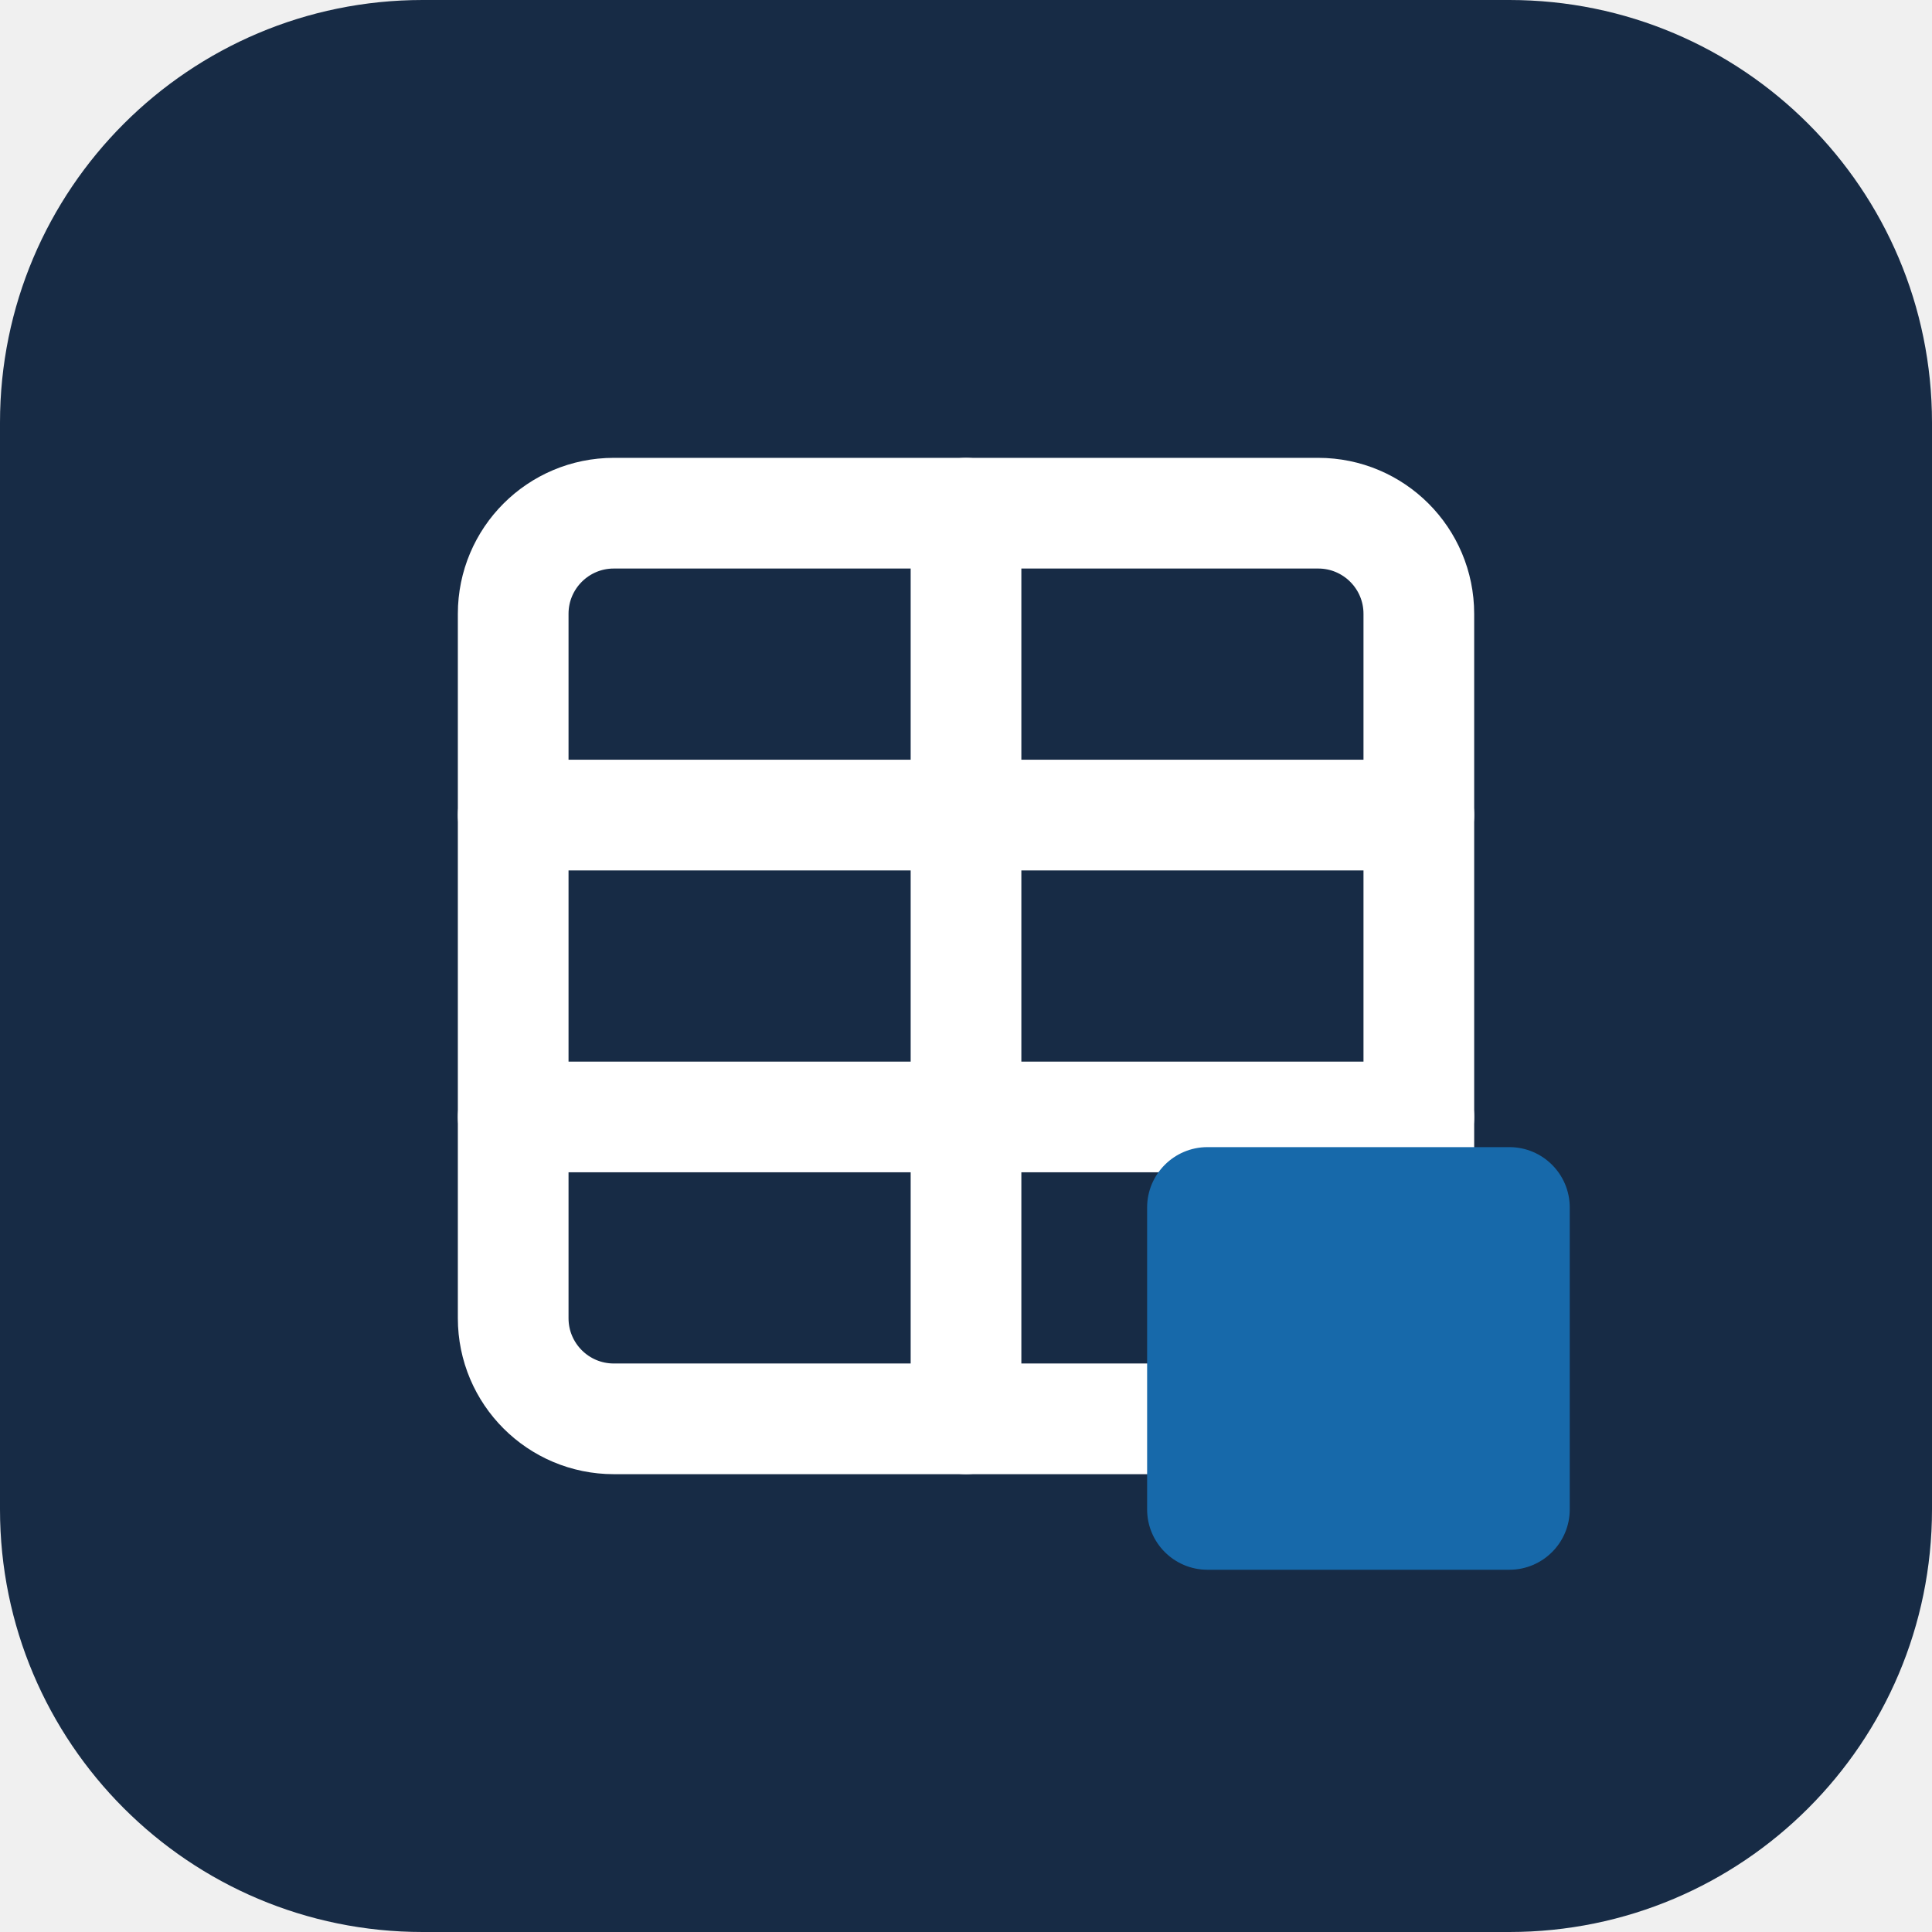
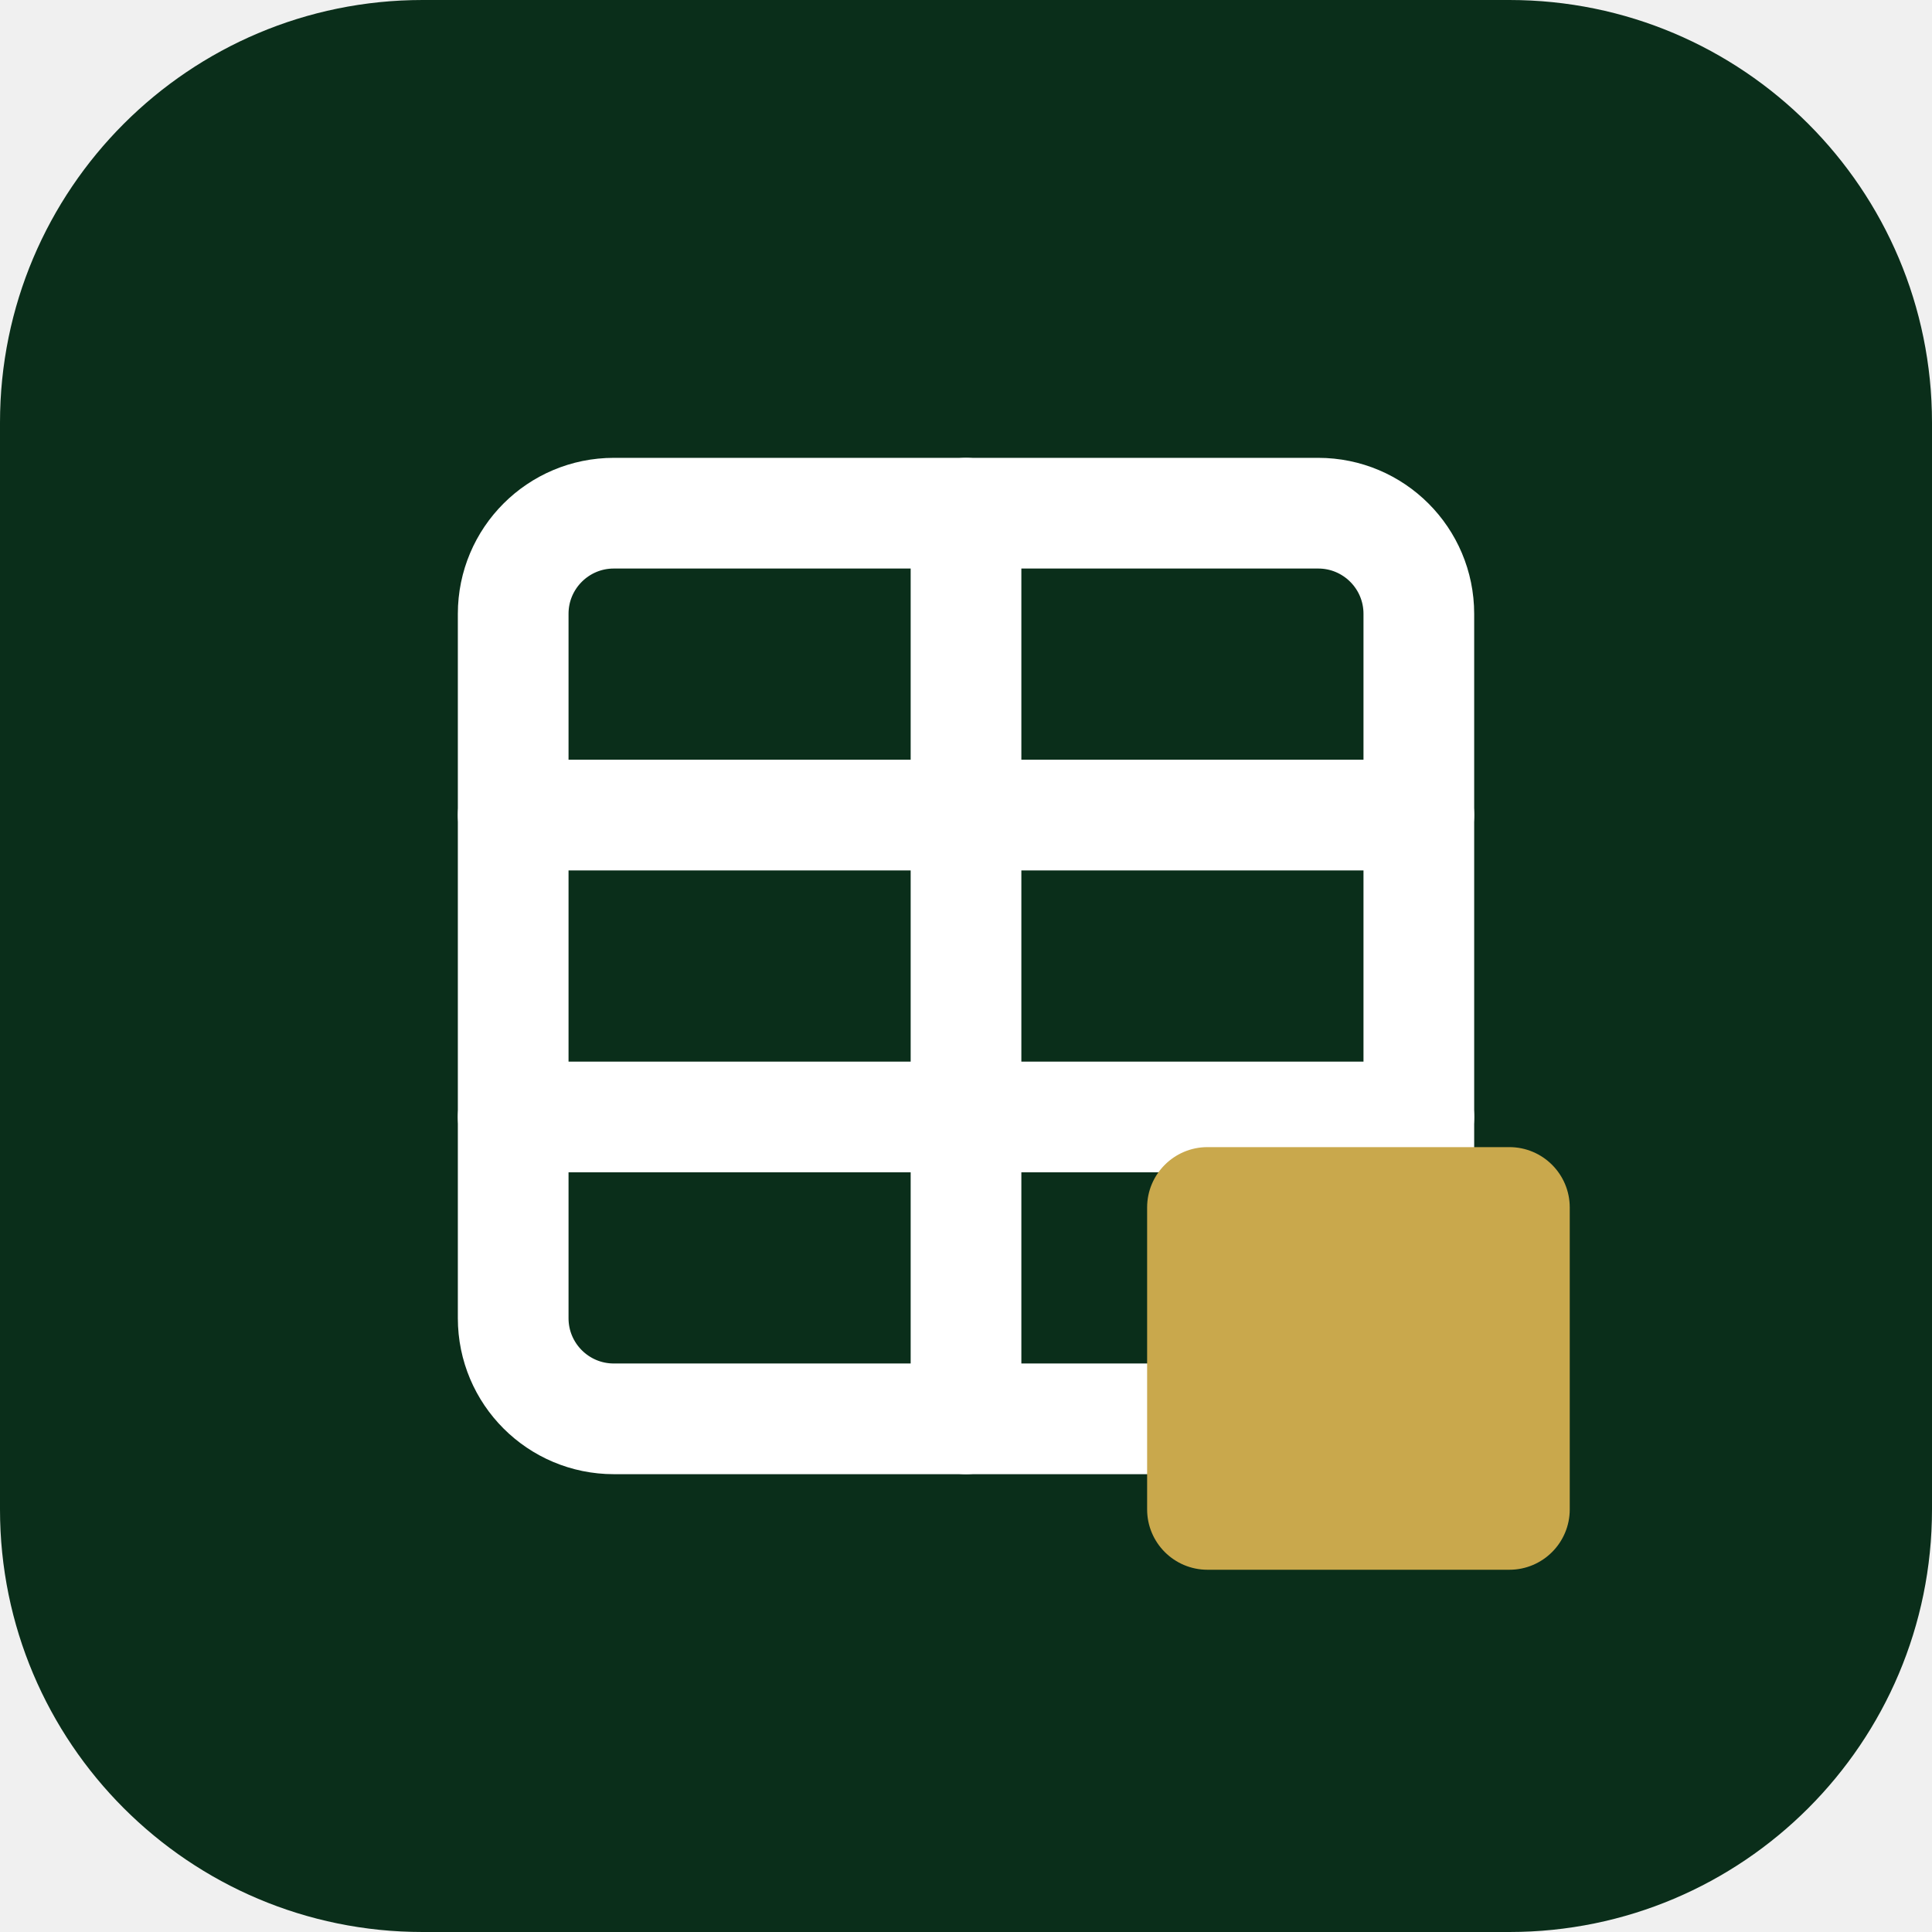
<svg xmlns="http://www.w3.org/2000/svg" viewBox="0 0 64 64">
-   <rect width="64" height="64" rx="14" fill="#172B45" />
+   <rect width="64" height="64" rx="14" fill="#0A2E1A" />
  <g transform="translate(12 12) scale(1.6667)" fill="none" stroke="#FFFFFF" stroke-width="2.2" stroke-linecap="round" stroke-linejoin="round">
    <rect width="18" height="18" x="3" y="3" rx="2" />
    <path d="M3 9h18M3 15h18M12 3v18" />
  </g>
-   <rect x="38" y="38" width="14" height="14" rx="2" fill="#1769AA" />
+   <rect x="38" y="38" width="14" height="14" rx="2" fill="#C9A84C" />
</svg>
